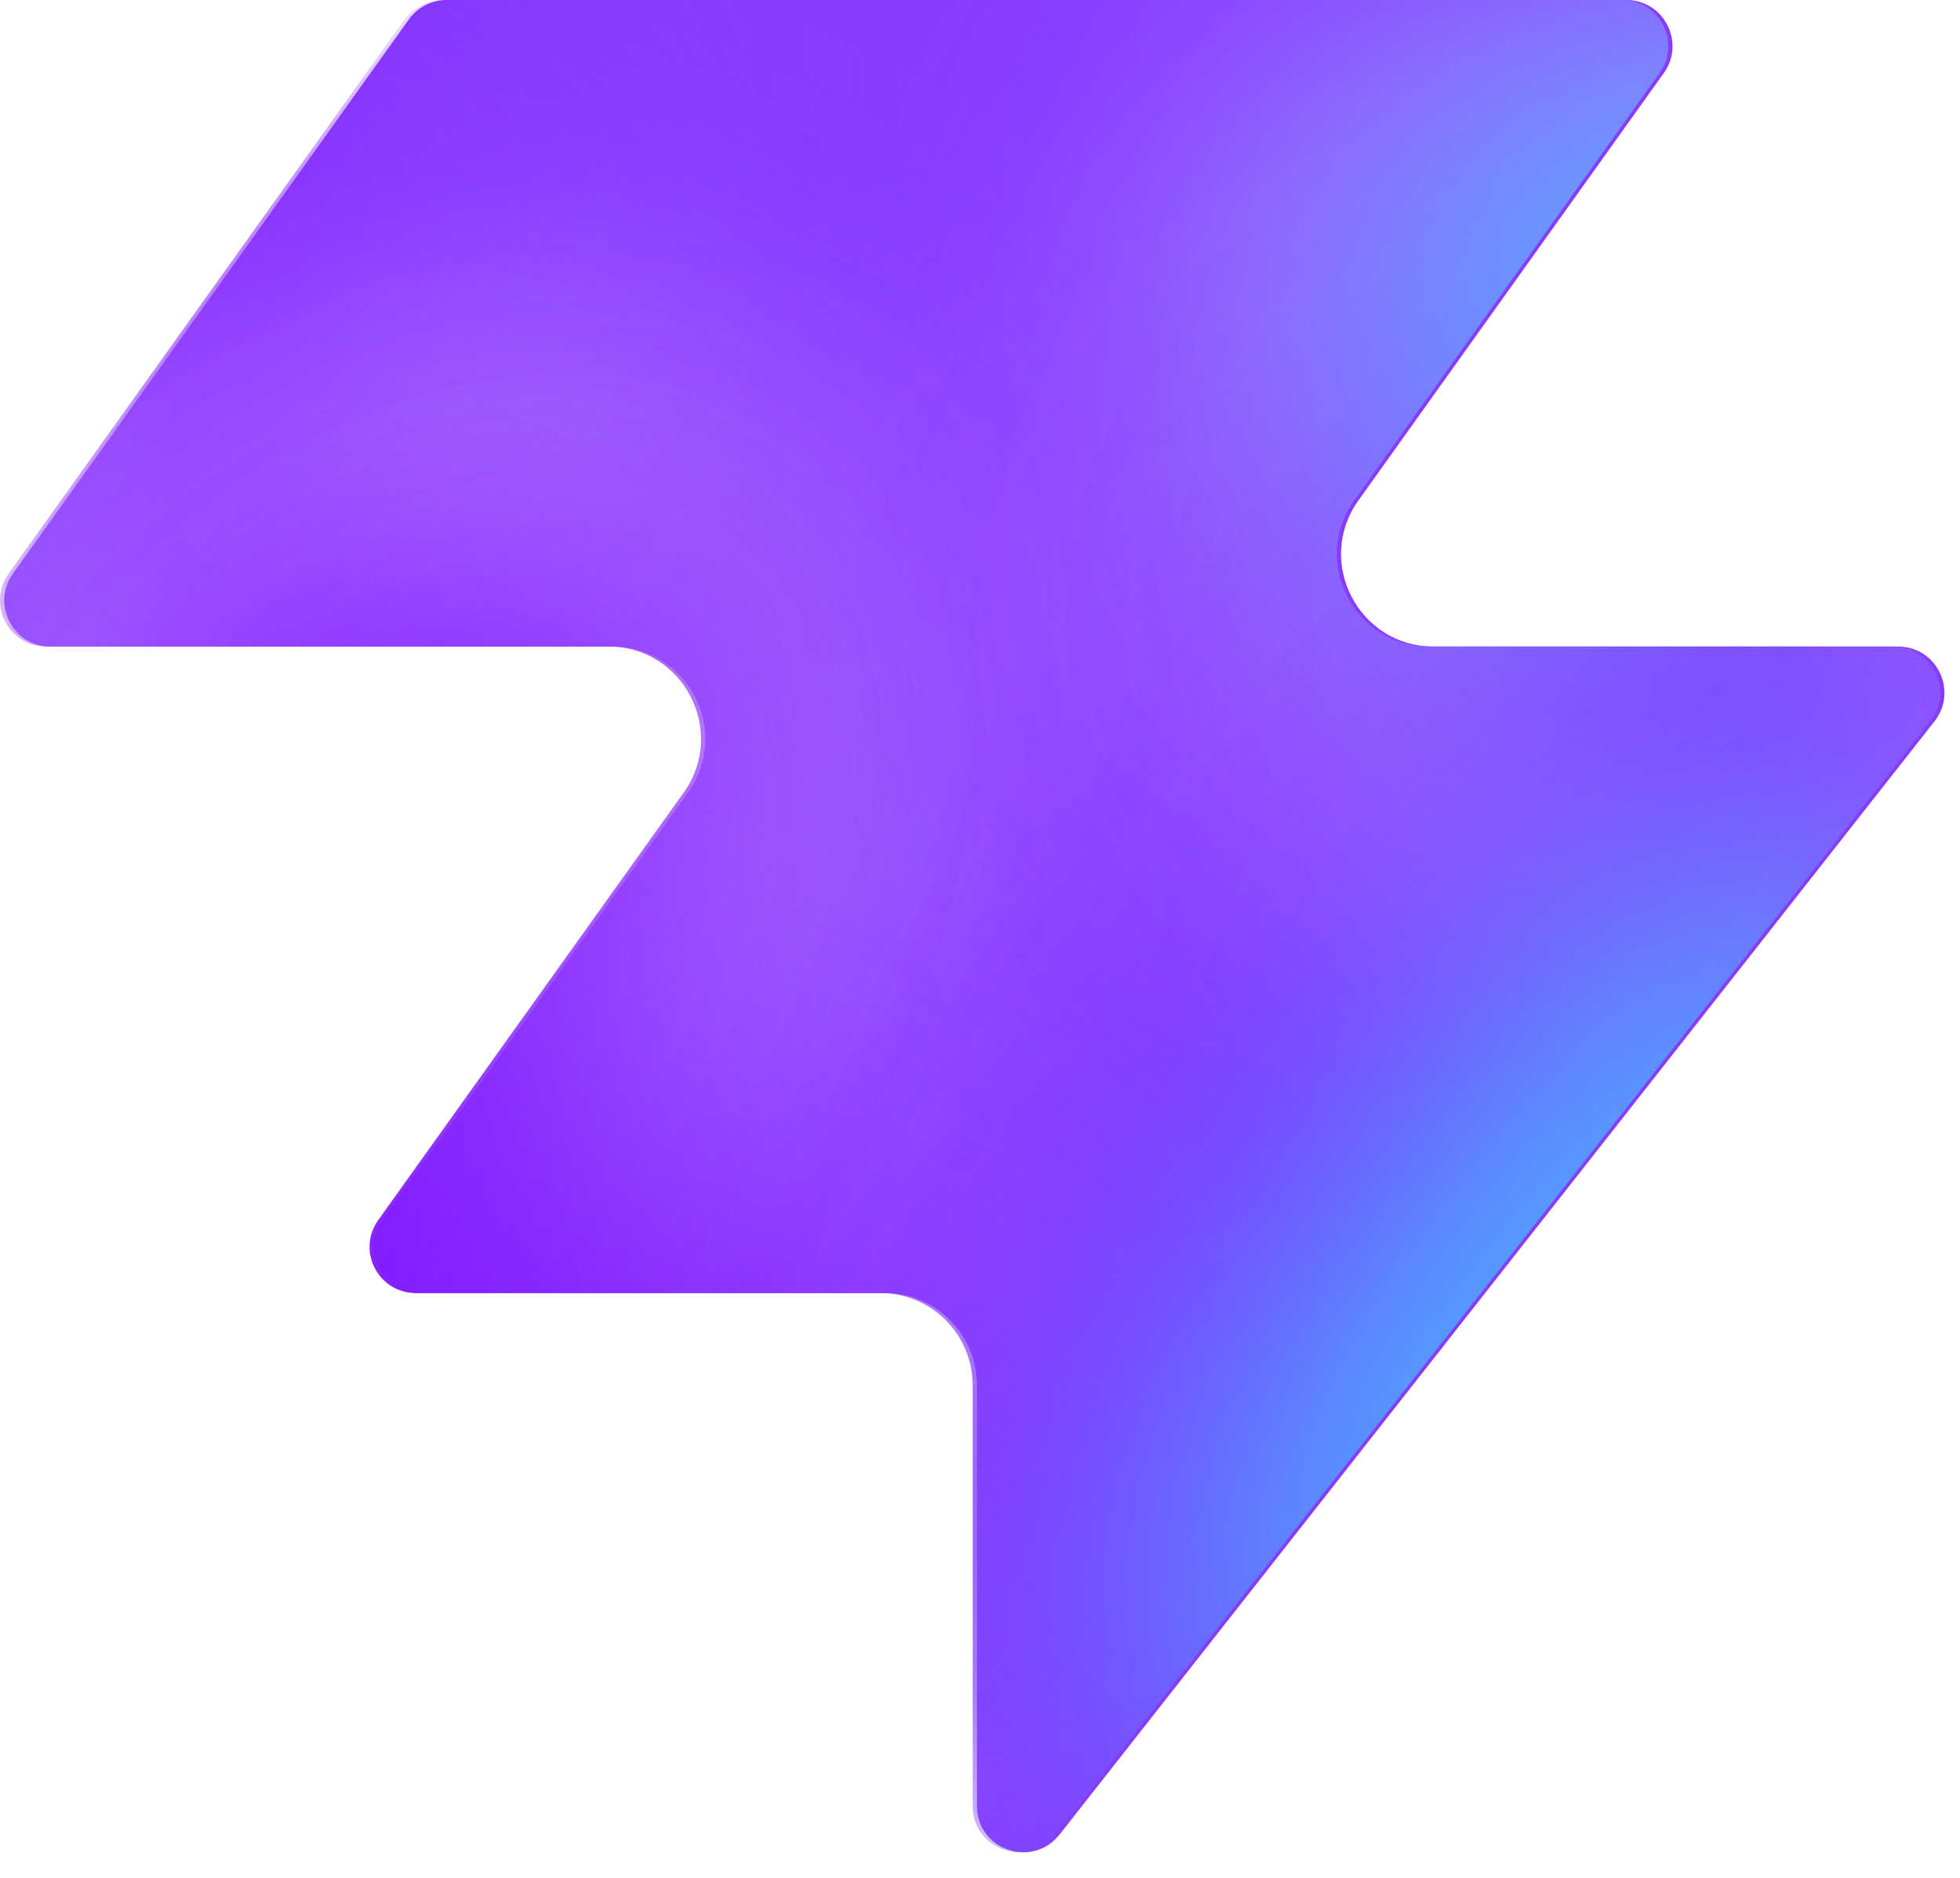
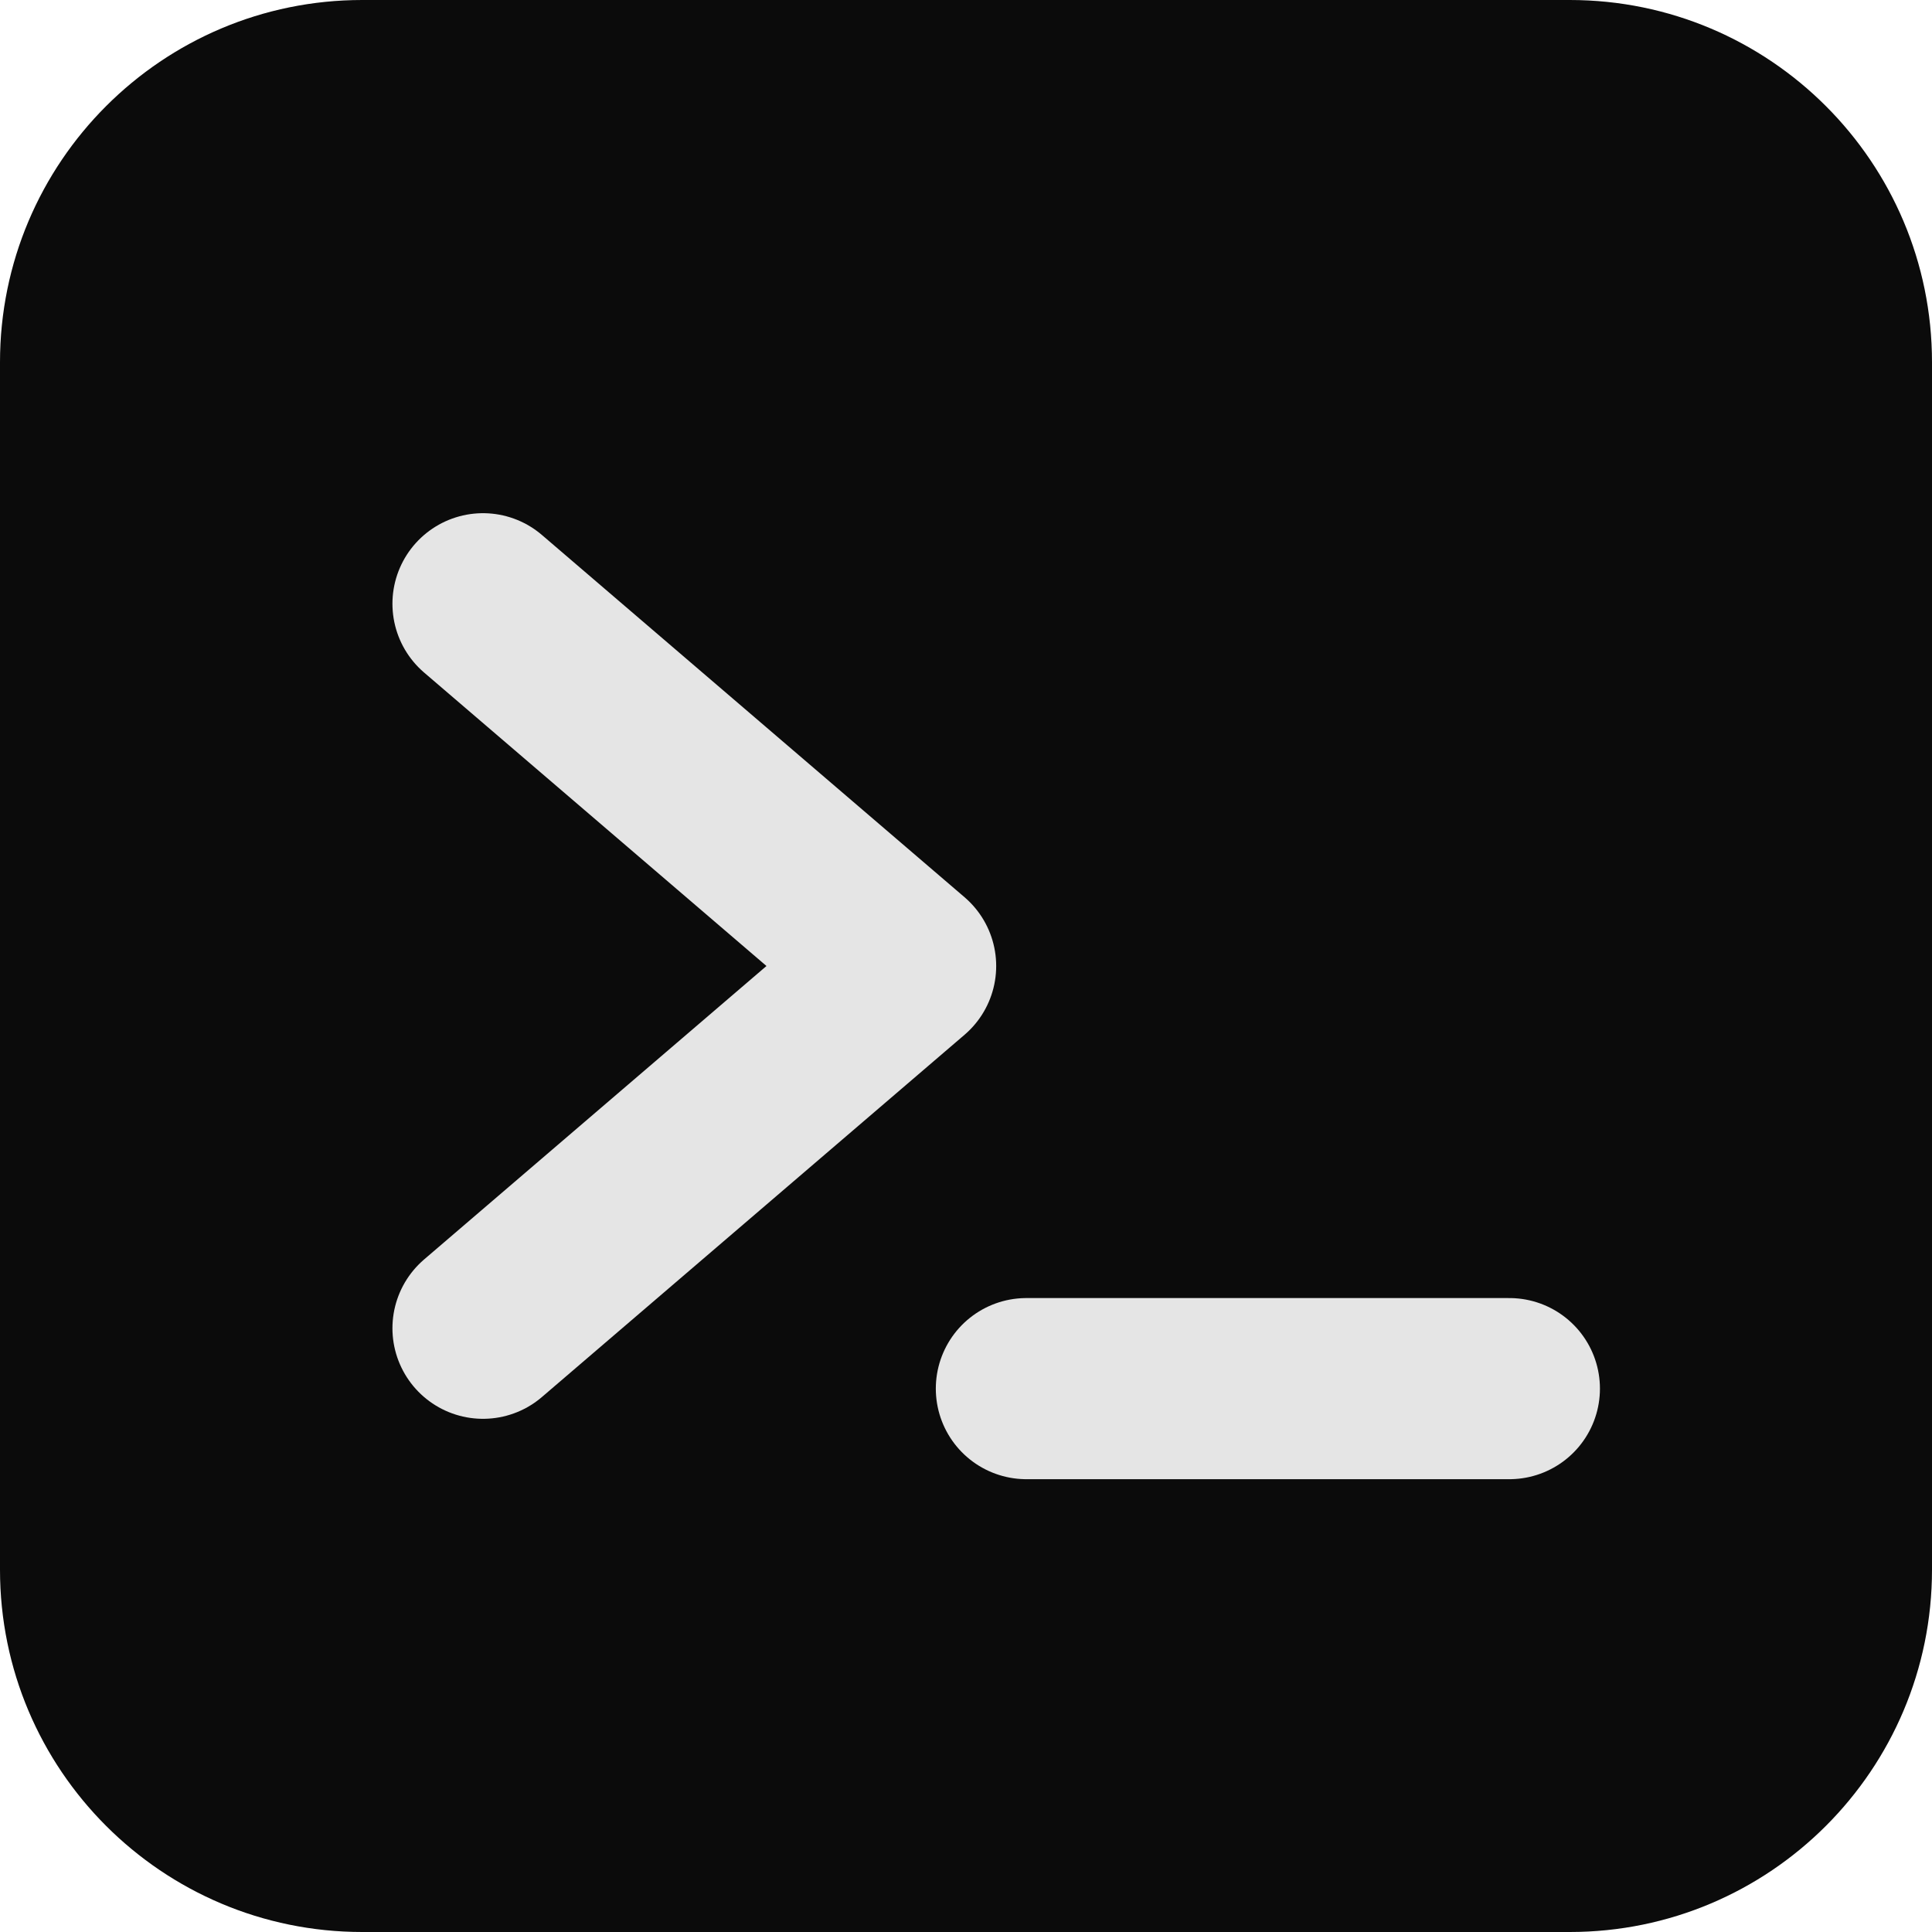
- <svg xmlns="http://www.w3.org/2000/svg" width="48" height="46" fill="none" viewBox="0 0 48 46">
-   <path fill="#863bff" d="M25.946 44.938c-.664.845-2.021.375-2.021-.698V33.937a2.26 2.26 0 0 0-2.262-2.262H10.287c-.92 0-1.456-1.04-.92-1.788l7.48-10.471c1.07-1.497 0-3.578-1.842-3.578H1.237c-.92 0-1.456-1.04-.92-1.788L10.013.474c.214-.297.556-.474.92-.474h28.894c.92 0 1.456 1.04.92 1.788l-7.48 10.471c-1.07 1.498 0 3.579 1.842 3.579h11.377c.943 0 1.473 1.088.89 1.83L25.947 44.94z" style="fill:#863bff;fill:color(display-p3 .525 .23 1);fill-opacity:1" />
-   <mask id="a" width="48" height="46" x="0" y="0" maskUnits="userSpaceOnUse" style="mask-type:alpha">
-     <path fill="#000" d="M25.842 44.938c-.664.844-2.021.375-2.021-.698V33.937a2.26 2.26 0 0 0-2.262-2.262H10.183c-.92 0-1.456-1.04-.92-1.788l7.48-10.471c1.07-1.498 0-3.579-1.842-3.579H1.133c-.92 0-1.456-1.04-.92-1.787L9.91.473c.214-.297.556-.474.92-.474h28.894c.92 0 1.456 1.04.92 1.788l-7.48 10.471c-1.07 1.498 0 3.578 1.842 3.578h11.377c.943 0 1.473 1.088.89 1.832L25.843 44.94z" style="fill:#000;fill-opacity:1" />
-   </mask>
-   <g mask="url(#a)">
-     <g filter="url(#b)">
-       <ellipse cx="5.508" cy="14.704" fill="#ede6ff" rx="5.508" ry="14.704" style="fill:#ede6ff;fill:color(display-p3 .927 .903 1);fill-opacity:1" transform="matrix(.00324 1 1 -.00324 -4.47 31.516)" />
-     </g>
-     <g filter="url(#c)">
-       <ellipse cx="10.399" cy="29.851" fill="#ede6ff" rx="10.399" ry="29.851" style="fill:#ede6ff;fill:color(display-p3 .927 .903 1);fill-opacity:1" transform="matrix(.00324 1 1 -.00324 -39.328 7.883)" />
-     </g>
-     <g filter="url(#d)">
-       <ellipse cx="5.508" cy="30.487" fill="#7e14ff" rx="5.508" ry="30.487" style="fill:#7e14ff;fill:color(display-p3 .492 .077 1);fill-opacity:1" transform="rotate(89.814 -25.913 -14.639)scale(1 -1)" />
-     </g>
-     <g filter="url(#e)">
-       <ellipse cx="5.508" cy="30.599" fill="#7e14ff" rx="5.508" ry="30.599" style="fill:#7e14ff;fill:color(display-p3 .492 .077 1);fill-opacity:1" transform="rotate(89.814 -32.644 -3.334)scale(1 -1)" />
-     </g>
-     <g filter="url(#f)">
-       <ellipse cx="5.508" cy="30.599" fill="#7e14ff" rx="5.508" ry="30.599" style="fill:#7e14ff;fill:color(display-p3 .492 .077 1);fill-opacity:1" transform="matrix(.00324 1 1 -.00324 -34.34 30.47)" />
-     </g>
-     <g filter="url(#g)">
-       <ellipse cx="14.072" cy="22.078" fill="#ede6ff" rx="14.072" ry="22.078" style="fill:#ede6ff;fill:color(display-p3 .927 .903 1);fill-opacity:1" transform="rotate(93.35 24.506 48.493)scale(-1 1)" />
-     </g>
-     <g filter="url(#h)">
-       <ellipse cx="3.47" cy="21.501" fill="#7e14ff" rx="3.47" ry="21.501" style="fill:#7e14ff;fill:color(display-p3 .492 .077 1);fill-opacity:1" transform="rotate(89.009 28.708 47.59)scale(-1 1)" />
-     </g>
-     <g filter="url(#i)">
-       <ellipse cx="3.47" cy="21.501" fill="#7e14ff" rx="3.47" ry="21.501" style="fill:#7e14ff;fill:color(display-p3 .492 .077 1);fill-opacity:1" transform="rotate(89.009 28.708 47.59)scale(-1 1)" />
-     </g>
-     <g filter="url(#j)">
-       <ellipse cx=".387" cy="8.972" fill="#7e14ff" rx="4.407" ry="29.108" style="fill:#7e14ff;fill:color(display-p3 .492 .077 1);fill-opacity:1" transform="rotate(39.51 .387 8.972)" />
-     </g>
-     <g filter="url(#k)">
-       <ellipse cx="47.523" cy="-6.092" fill="#7e14ff" rx="4.407" ry="29.108" style="fill:#7e14ff;fill:color(display-p3 .492 .077 1);fill-opacity:1" transform="rotate(37.892 47.523 -6.092)" />
-     </g>
-     <g filter="url(#l)">
-       <ellipse cx="41.412" cy="6.333" fill="#47bfff" rx="5.971" ry="9.665" style="fill:#47bfff;fill:color(display-p3 .28 .748 1);fill-opacity:1" transform="rotate(37.892 41.412 6.333)" />
-     </g>
-     <g filter="url(#m)">
-       <ellipse cx="-1.879" cy="38.332" fill="#7e14ff" rx="4.407" ry="29.108" style="fill:#7e14ff;fill:color(display-p3 .492 .077 1);fill-opacity:1" transform="rotate(37.892 -1.88 38.332)" />
-     </g>
-     <g filter="url(#n)">
-       <ellipse cx="-1.879" cy="38.332" fill="#7e14ff" rx="4.407" ry="29.108" style="fill:#7e14ff;fill:color(display-p3 .492 .077 1);fill-opacity:1" transform="rotate(37.892 -1.88 38.332)" />
-     </g>
-     <g filter="url(#o)">
-       <ellipse cx="35.651" cy="29.907" fill="#7e14ff" rx="4.407" ry="29.108" style="fill:#7e14ff;fill:color(display-p3 .492 .077 1);fill-opacity:1" transform="rotate(37.892 35.651 29.907)" />
-     </g>
-     <g filter="url(#p)">
-       <ellipse cx="38.418" cy="32.4" fill="#47bfff" rx="5.971" ry="15.297" style="fill:#47bfff;fill:color(display-p3 .28 .748 1);fill-opacity:1" transform="rotate(37.892 38.418 32.4)" />
-     </g>
-   </g>
-   <defs>
-     <filter id="b" width="60.045" height="41.654" x="-19.77" y="16.149" color-interpolation-filters="sRGB" filterUnits="userSpaceOnUse">
-       <feFlood flood-opacity="0" result="BackgroundImageFix" />
-       <feBlend in="SourceGraphic" in2="BackgroundImageFix" result="shape" />
-       <feGaussianBlur result="effect1_foregroundBlur_2002_17158" stdDeviation="7.659" />
-     </filter>
-     <filter id="c" width="90.34" height="51.437" x="-54.613" y="-7.533" color-interpolation-filters="sRGB" filterUnits="userSpaceOnUse">
-       <feFlood flood-opacity="0" result="BackgroundImageFix" />
-       <feBlend in="SourceGraphic" in2="BackgroundImageFix" result="shape" />
-       <feGaussianBlur result="effect1_foregroundBlur_2002_17158" stdDeviation="7.659" />
-     </filter>
-     <filter id="d" width="79.355" height="29.4" x="-49.64" y="2.03" color-interpolation-filters="sRGB" filterUnits="userSpaceOnUse">
-       <feFlood flood-opacity="0" result="BackgroundImageFix" />
-       <feBlend in="SourceGraphic" in2="BackgroundImageFix" result="shape" />
-       <feGaussianBlur result="effect1_foregroundBlur_2002_17158" stdDeviation="4.596" />
-     </filter>
-     <filter id="e" width="79.579" height="29.4" x="-45.045" y="20.029" color-interpolation-filters="sRGB" filterUnits="userSpaceOnUse">
-       <feFlood flood-opacity="0" result="BackgroundImageFix" />
-       <feBlend in="SourceGraphic" in2="BackgroundImageFix" result="shape" />
-       <feGaussianBlur result="effect1_foregroundBlur_2002_17158" stdDeviation="4.596" />
-     </filter>
-     <filter id="f" width="79.579" height="29.4" x="-43.513" y="21.178" color-interpolation-filters="sRGB" filterUnits="userSpaceOnUse">
-       <feFlood flood-opacity="0" result="BackgroundImageFix" />
-       <feBlend in="SourceGraphic" in2="BackgroundImageFix" result="shape" />
-       <feGaussianBlur result="effect1_foregroundBlur_2002_17158" stdDeviation="4.596" />
-     </filter>
-     <filter id="g" width="74.749" height="58.852" x="15.756" y="-17.901" color-interpolation-filters="sRGB" filterUnits="userSpaceOnUse">
-       <feFlood flood-opacity="0" result="BackgroundImageFix" />
-       <feBlend in="SourceGraphic" in2="BackgroundImageFix" result="shape" />
-       <feGaussianBlur result="effect1_foregroundBlur_2002_17158" stdDeviation="7.659" />
-     </filter>
-     <filter id="h" width="61.377" height="25.362" x="23.548" y="2.284" color-interpolation-filters="sRGB" filterUnits="userSpaceOnUse">
-       <feFlood flood-opacity="0" result="BackgroundImageFix" />
-       <feBlend in="SourceGraphic" in2="BackgroundImageFix" result="shape" />
-       <feGaussianBlur result="effect1_foregroundBlur_2002_17158" stdDeviation="4.596" />
-     </filter>
-     <filter id="i" width="61.377" height="25.362" x="23.548" y="2.284" color-interpolation-filters="sRGB" filterUnits="userSpaceOnUse">
-       <feFlood flood-opacity="0" result="BackgroundImageFix" />
-       <feBlend in="SourceGraphic" in2="BackgroundImageFix" result="shape" />
-       <feGaussianBlur result="effect1_foregroundBlur_2002_17158" stdDeviation="4.596" />
-     </filter>
-     <filter id="j" width="56.045" height="63.649" x="-27.636" y="-22.853" color-interpolation-filters="sRGB" filterUnits="userSpaceOnUse">
-       <feFlood flood-opacity="0" result="BackgroundImageFix" />
-       <feBlend in="SourceGraphic" in2="BackgroundImageFix" result="shape" />
-       <feGaussianBlur result="effect1_foregroundBlur_2002_17158" stdDeviation="4.596" />
-     </filter>
-     <filter id="k" width="54.814" height="64.646" x="20.116" y="-38.415" color-interpolation-filters="sRGB" filterUnits="userSpaceOnUse">
-       <feFlood flood-opacity="0" result="BackgroundImageFix" />
-       <feBlend in="SourceGraphic" in2="BackgroundImageFix" result="shape" />
-       <feGaussianBlur result="effect1_foregroundBlur_2002_17158" stdDeviation="4.596" />
-     </filter>
-     <filter id="l" width="33.541" height="35.313" x="24.641" y="-11.323" color-interpolation-filters="sRGB" filterUnits="userSpaceOnUse">
-       <feFlood flood-opacity="0" result="BackgroundImageFix" />
-       <feBlend in="SourceGraphic" in2="BackgroundImageFix" result="shape" />
-       <feGaussianBlur result="effect1_foregroundBlur_2002_17158" stdDeviation="4.596" />
-     </filter>
-     <filter id="m" width="54.814" height="64.646" x="-29.286" y="6.009" color-interpolation-filters="sRGB" filterUnits="userSpaceOnUse">
-       <feFlood flood-opacity="0" result="BackgroundImageFix" />
-       <feBlend in="SourceGraphic" in2="BackgroundImageFix" result="shape" />
-       <feGaussianBlur result="effect1_foregroundBlur_2002_17158" stdDeviation="4.596" />
-     </filter>
-     <filter id="n" width="54.814" height="64.646" x="-29.286" y="6.009" color-interpolation-filters="sRGB" filterUnits="userSpaceOnUse">
-       <feFlood flood-opacity="0" result="BackgroundImageFix" />
-       <feBlend in="SourceGraphic" in2="BackgroundImageFix" result="shape" />
-       <feGaussianBlur result="effect1_foregroundBlur_2002_17158" stdDeviation="4.596" />
-     </filter>
-     <filter id="o" width="54.814" height="64.646" x="8.244" y="-2.416" color-interpolation-filters="sRGB" filterUnits="userSpaceOnUse">
-       <feFlood flood-opacity="0" result="BackgroundImageFix" />
-       <feBlend in="SourceGraphic" in2="BackgroundImageFix" result="shape" />
-       <feGaussianBlur result="effect1_foregroundBlur_2002_17158" stdDeviation="4.596" />
-     </filter>
-     <filter id="p" width="39.409" height="43.623" x="18.713" y="10.588" color-interpolation-filters="sRGB" filterUnits="userSpaceOnUse">
-       <feFlood flood-opacity="0" result="BackgroundImageFix" />
-       <feBlend in="SourceGraphic" in2="BackgroundImageFix" result="shape" />
-       <feGaussianBlur result="effect1_foregroundBlur_2002_17158" stdDeviation="4.596" />
-     </filter>
-   </defs>
+ <svg xmlns="http://www.w3.org/2000/svg" viewBox="0 0 64 64">
+   <rect width="64" height="64" rx="12" fill="#0b0b0b" />
+   <polyline points="16,20 30,32 16,44" fill="none" stroke="#e5e5e5" stroke-width="6" stroke-linecap="round" stroke-linejoin="round" />
+   <line x1="34" y1="46" x2="50" y2="46" stroke="#e5e5e5" stroke-width="6" stroke-linecap="round" />
</svg>
